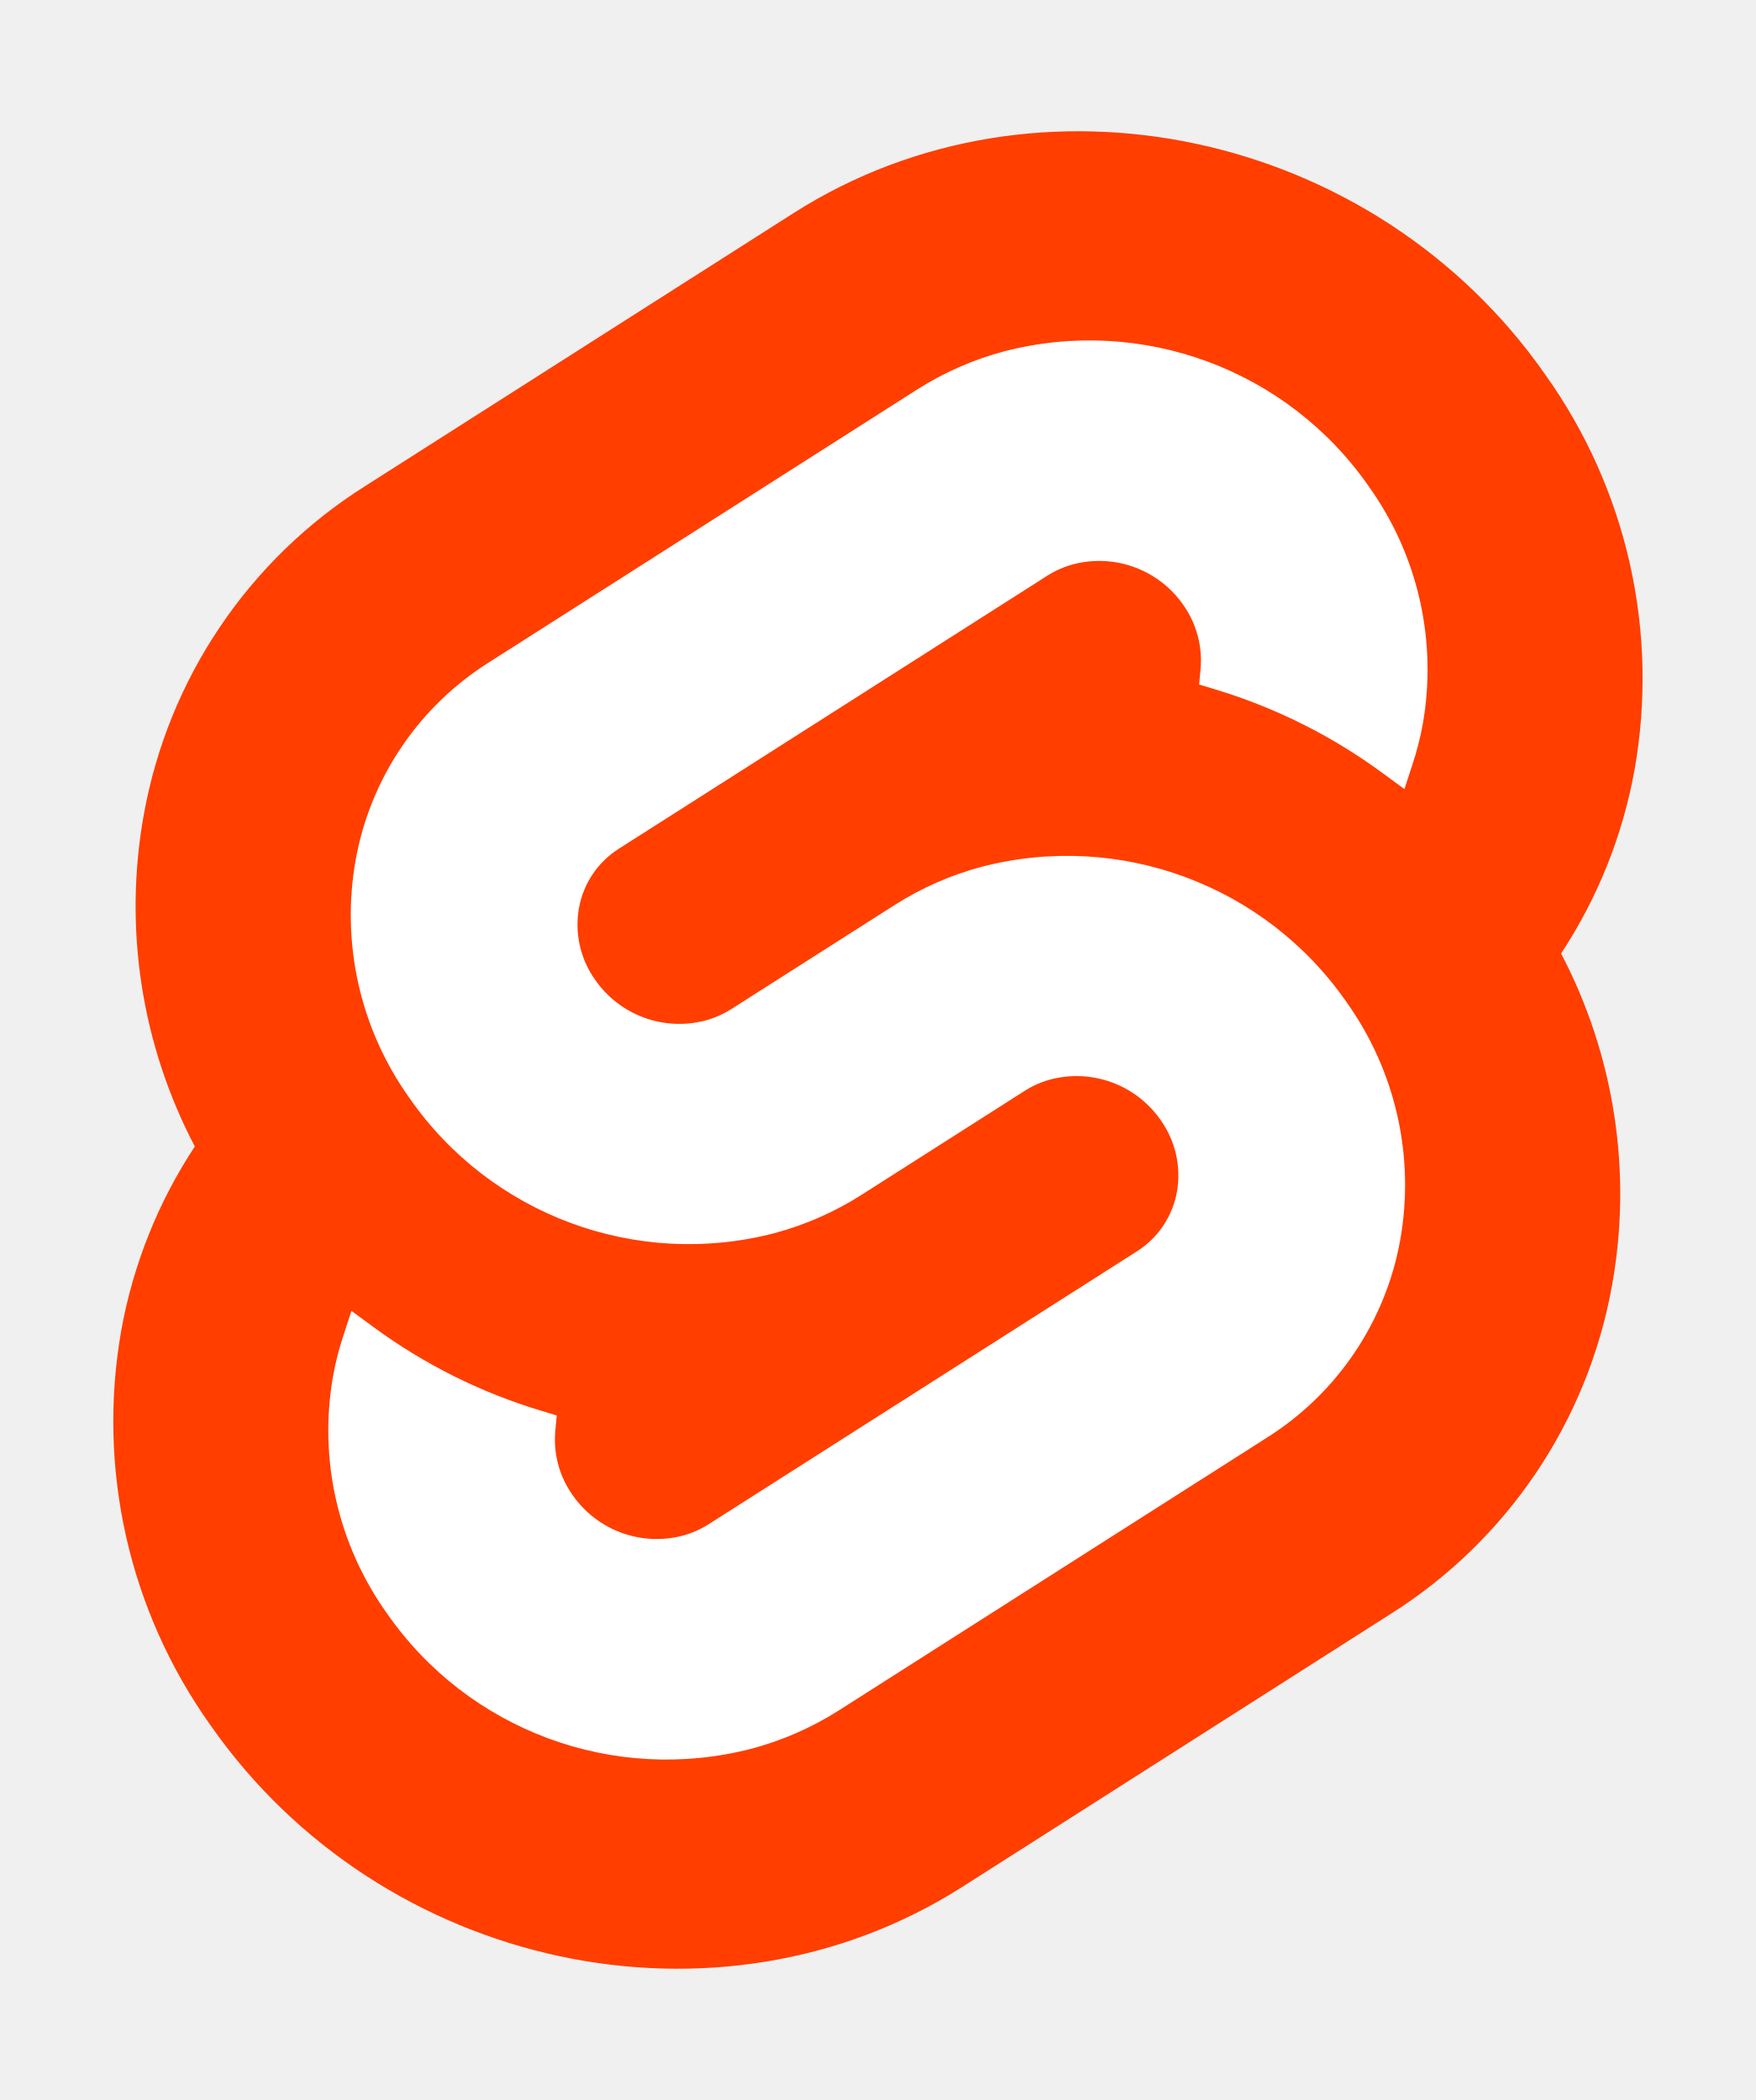
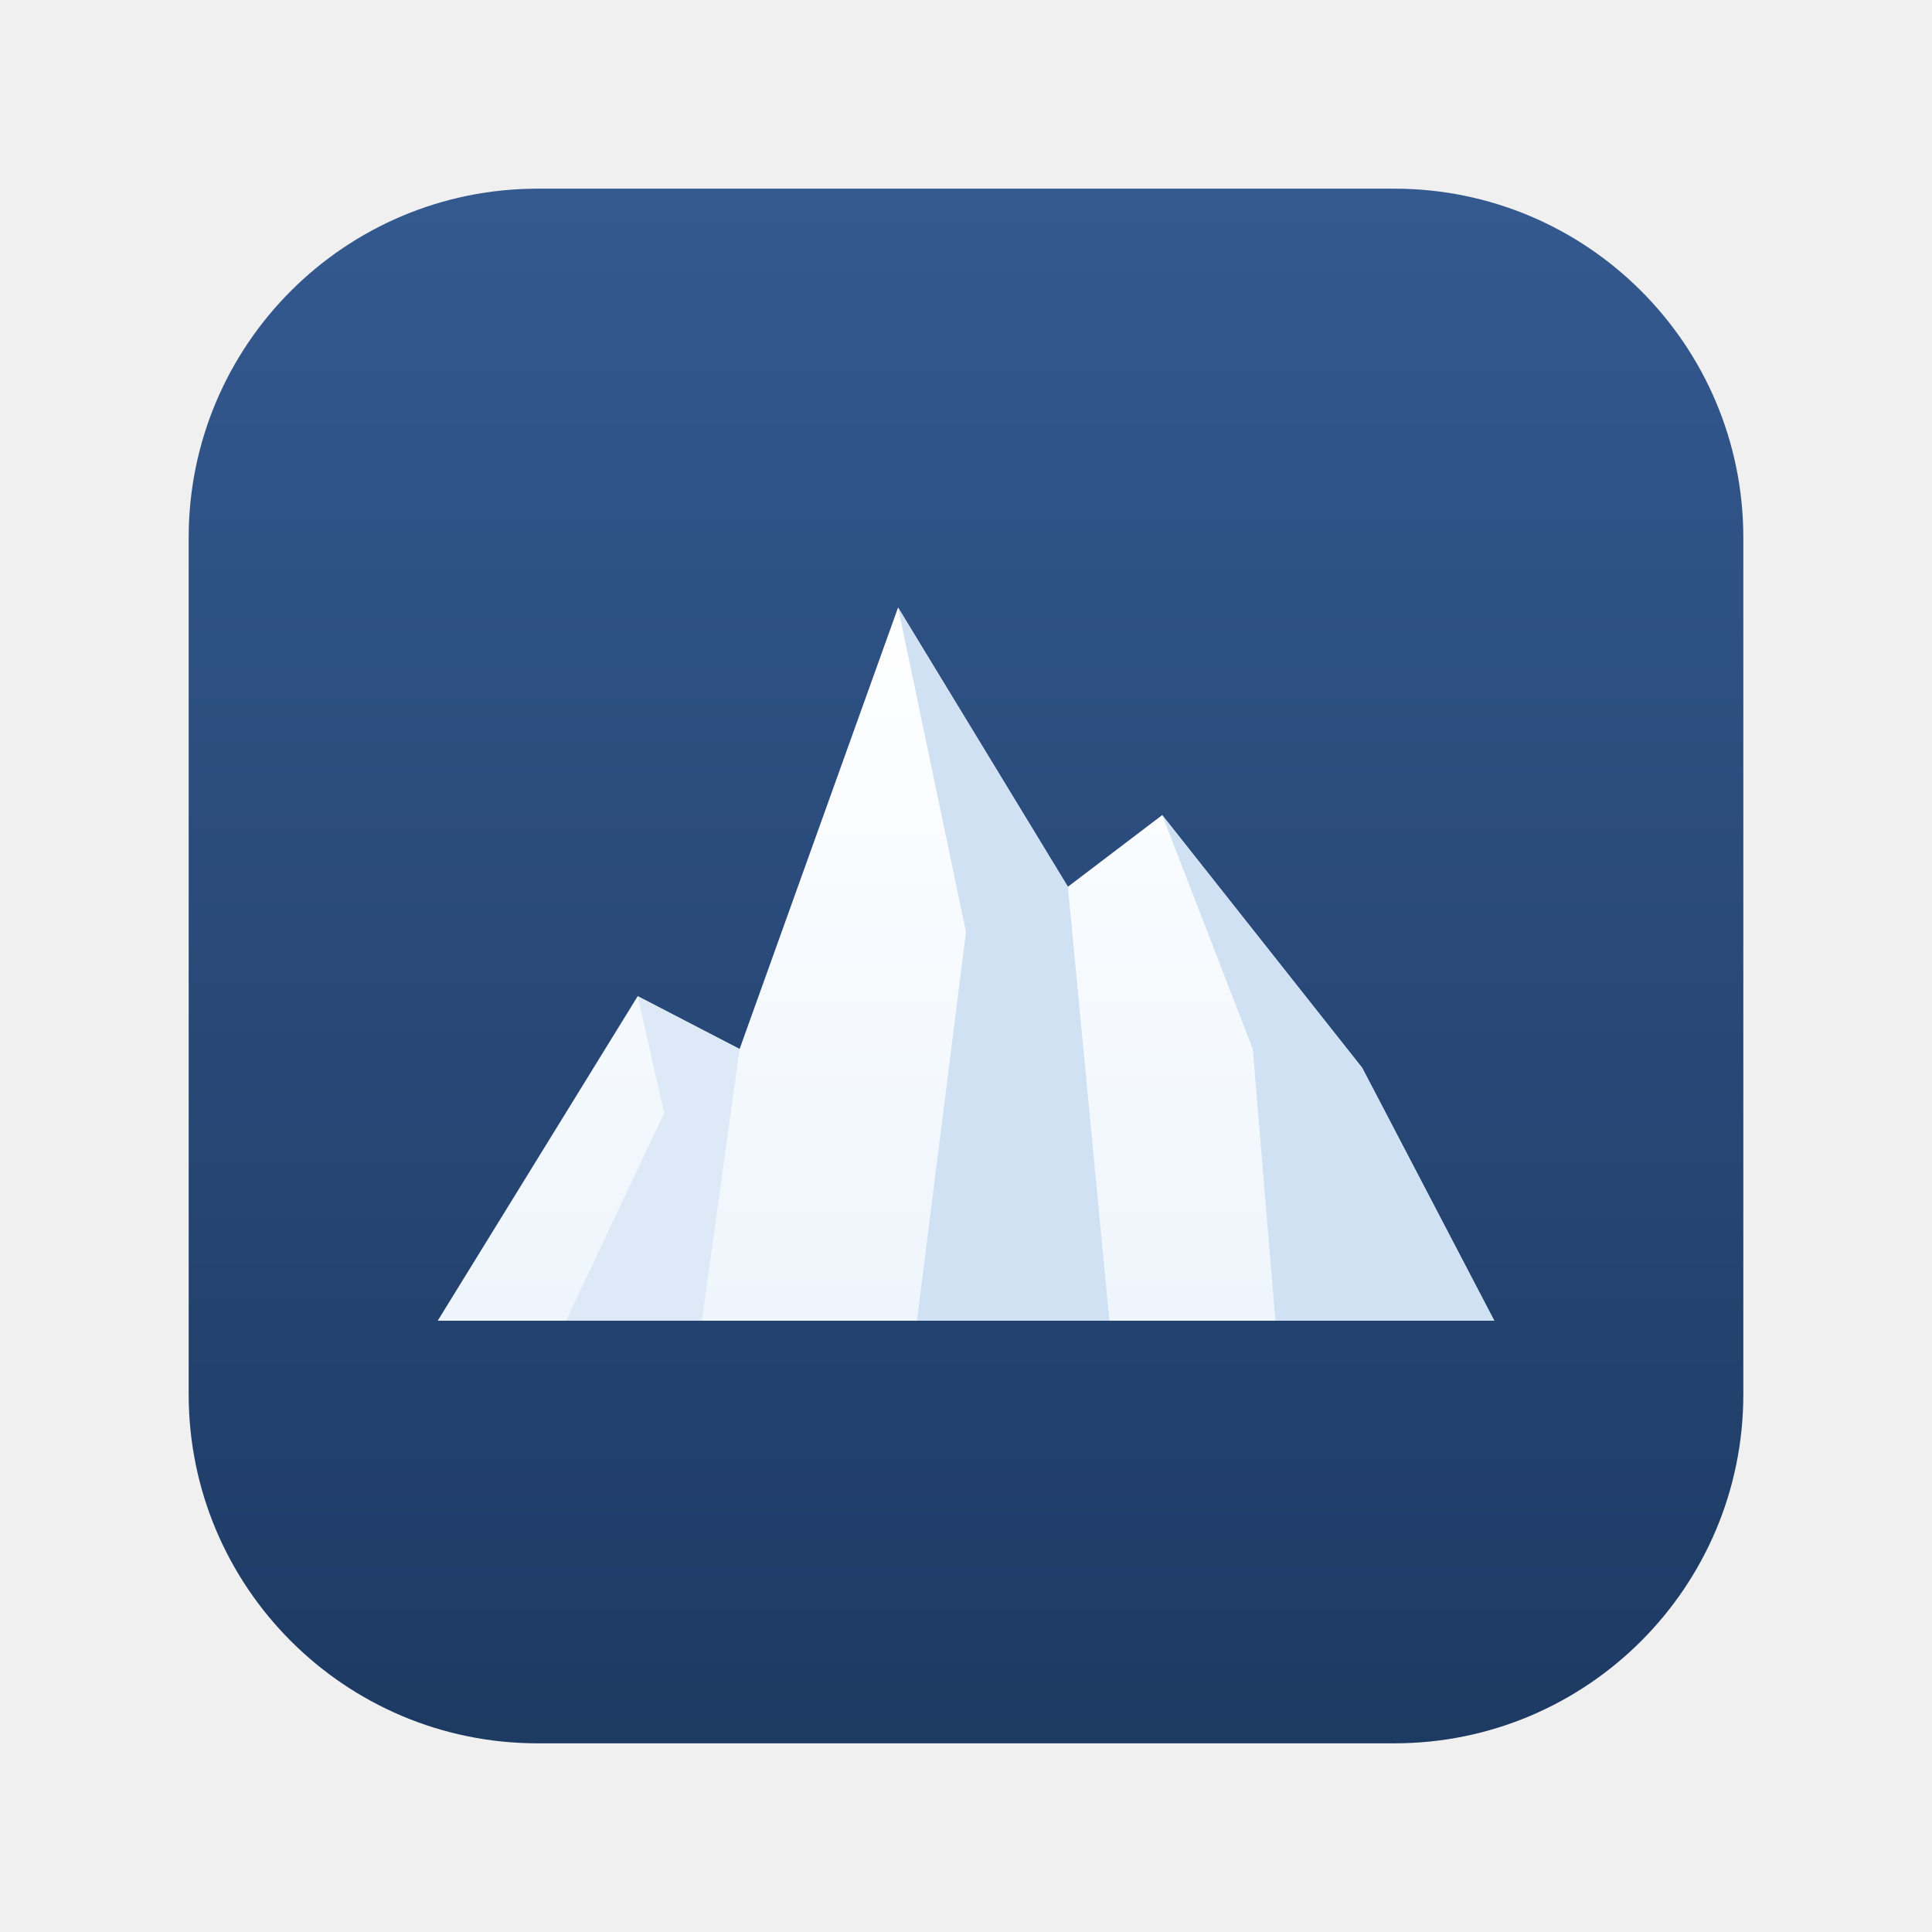
- <svg xmlns="http://www.w3.org/2000/svg" width="107" height="128" viewBox="0 0 107 128">
-   <path d="M94.157 22.819c-10.4-14.885-30.94-19.297-45.792-9.835L22.282 29.608A29.92 29.92 0 0 0 8.764 49.65a31.5 31.5 0 0 0 3.108 20.231 30 30 0 0 0-4.477 11.183 31.9 31.9 0 0 0 5.448 24.116c10.402 14.887 30.942 19.297 45.791 9.835l26.083-16.624A29.92 29.92 0 0 0 98.235 78.35a31.53 31.53 0 0 0-3.105-20.232 30 30 0 0 0 4.474-11.182 31.88 31.88 0 0 0-5.447-24.116" style="fill:#ff3e00" />
-   <path d="M45.817 106.582a20.72 20.72 0 0 1-22.237-8.243 19.17 19.17 0 0 1-3.277-14.503 18 18 0 0 1 .624-2.435l.49-1.498 1.337.981a33.6 33.6 0 0 0 10.203 5.098l.97.294-.09.968a5.85 5.85 0 0 0 1.052 3.878 6.24 6.24 0 0 0 6.695 2.485 5.8 5.8 0 0 0 1.603-.704L69.27 76.28a5.43 5.43 0 0 0 2.45-3.631 5.8 5.8 0 0 0-.987-4.371 6.24 6.24 0 0 0-6.698-2.487 5.7 5.7 0 0 0-1.6.704l-9.953 6.345a19 19 0 0 1-5.296 2.326 20.72 20.72 0 0 1-22.237-8.243 19.17 19.17 0 0 1-3.277-14.502 17.99 17.99 0 0 1 8.13-12.052l26.081-16.623a19 19 0 0 1 5.3-2.329 20.72 20.72 0 0 1 22.237 8.243 19.17 19.17 0 0 1 3.277 14.503 18 18 0 0 1-.624 2.435l-.49 1.498-1.337-.98a33.6 33.6 0 0 0-10.203-5.1l-.97-.294.09-.968a5.86 5.86 0 0 0-1.052-3.878 6.24 6.24 0 0 0-6.696-2.485 5.8 5.8 0 0 0-1.602.704L37.73 51.72a5.42 5.42 0 0 0-2.449 3.63 5.79 5.79 0 0 0 .986 4.372 6.24 6.24 0 0 0 6.698 2.486 5.8 5.8 0 0 0 1.602-.704l9.952-6.342a19 19 0 0 1 5.295-2.328 20.72 20.72 0 0 1 22.237 8.242 19.17 19.17 0 0 1 3.277 14.503 18 18 0 0 1-8.13 12.053l-26.081 16.622a19 19 0 0 1-5.3 2.328" style="fill:#fff" />
+ <svg xmlns="http://www.w3.org/2000/svg" width="1024" height="1024" viewBox="0 0 1024 1024">
+   <defs>
+     <linearGradient id="sky" x1="0" y1="0" x2="0" y2="1">
+       <stop offset="0" stop-color="#34598f" />
+       <stop offset="1" stop-color="#1d3a63" />
+     </linearGradient>
+     <linearGradient id="ice" x1="0" y1="0" x2="0" y2="1">
+       <stop offset="0" stop-color="#ffffff" />
+       <stop offset="1" stop-color="#eef5fc" />
+     </linearGradient>
+   </defs>
+   <rect x="100" y="100" width="824" height="824" rx="185" fill="url(#sky)" />
+   <path d="M232 700 L338 528 L392 556 L476 322 L566 470 L616 432 L722 566 L792 700 Z" fill="url(#ice)" />
+   <path d="M476 322 L566 470 L588 700 L486 700 L512 494 Z" fill="#cfe1f3" />
+   <path d="M616 432 L722 566 L792 700 L676 700 L664 556 Z" fill="#cfe1f3" />
+   <path d="M338 528 L392 556 L372 700 L300 700 L352 590 Z" fill="#dde9f6" />
</svg>
